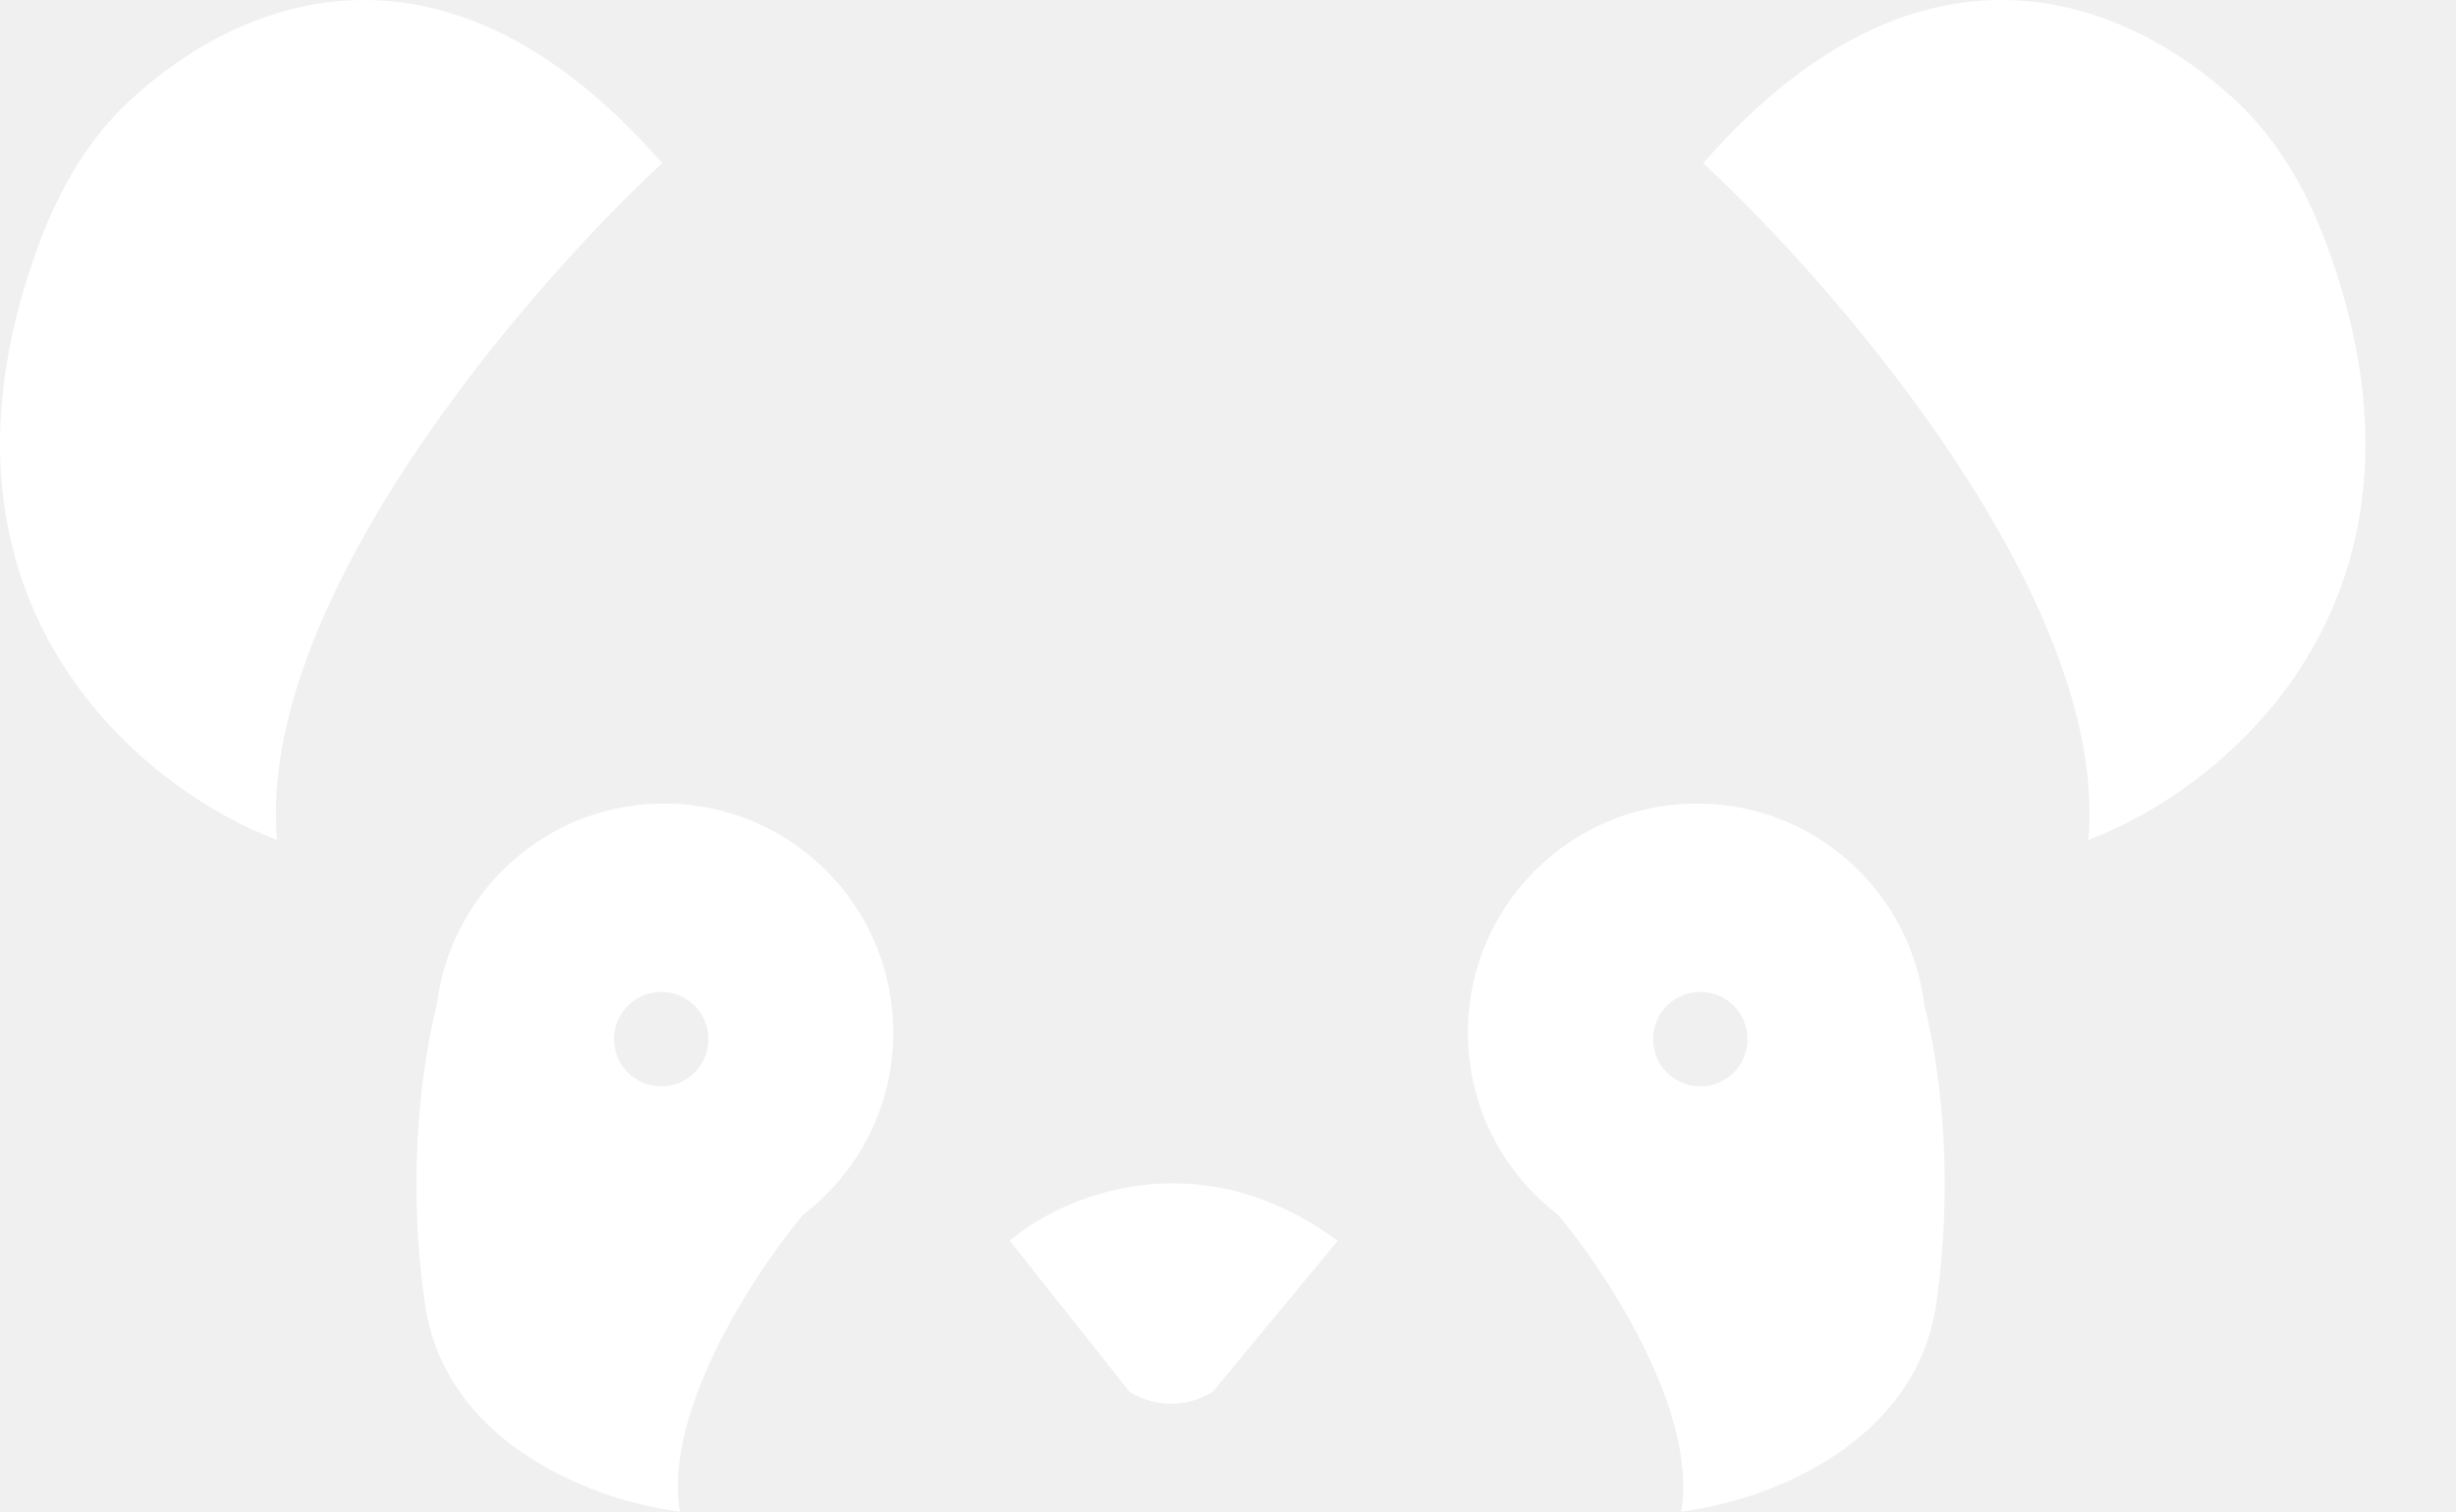
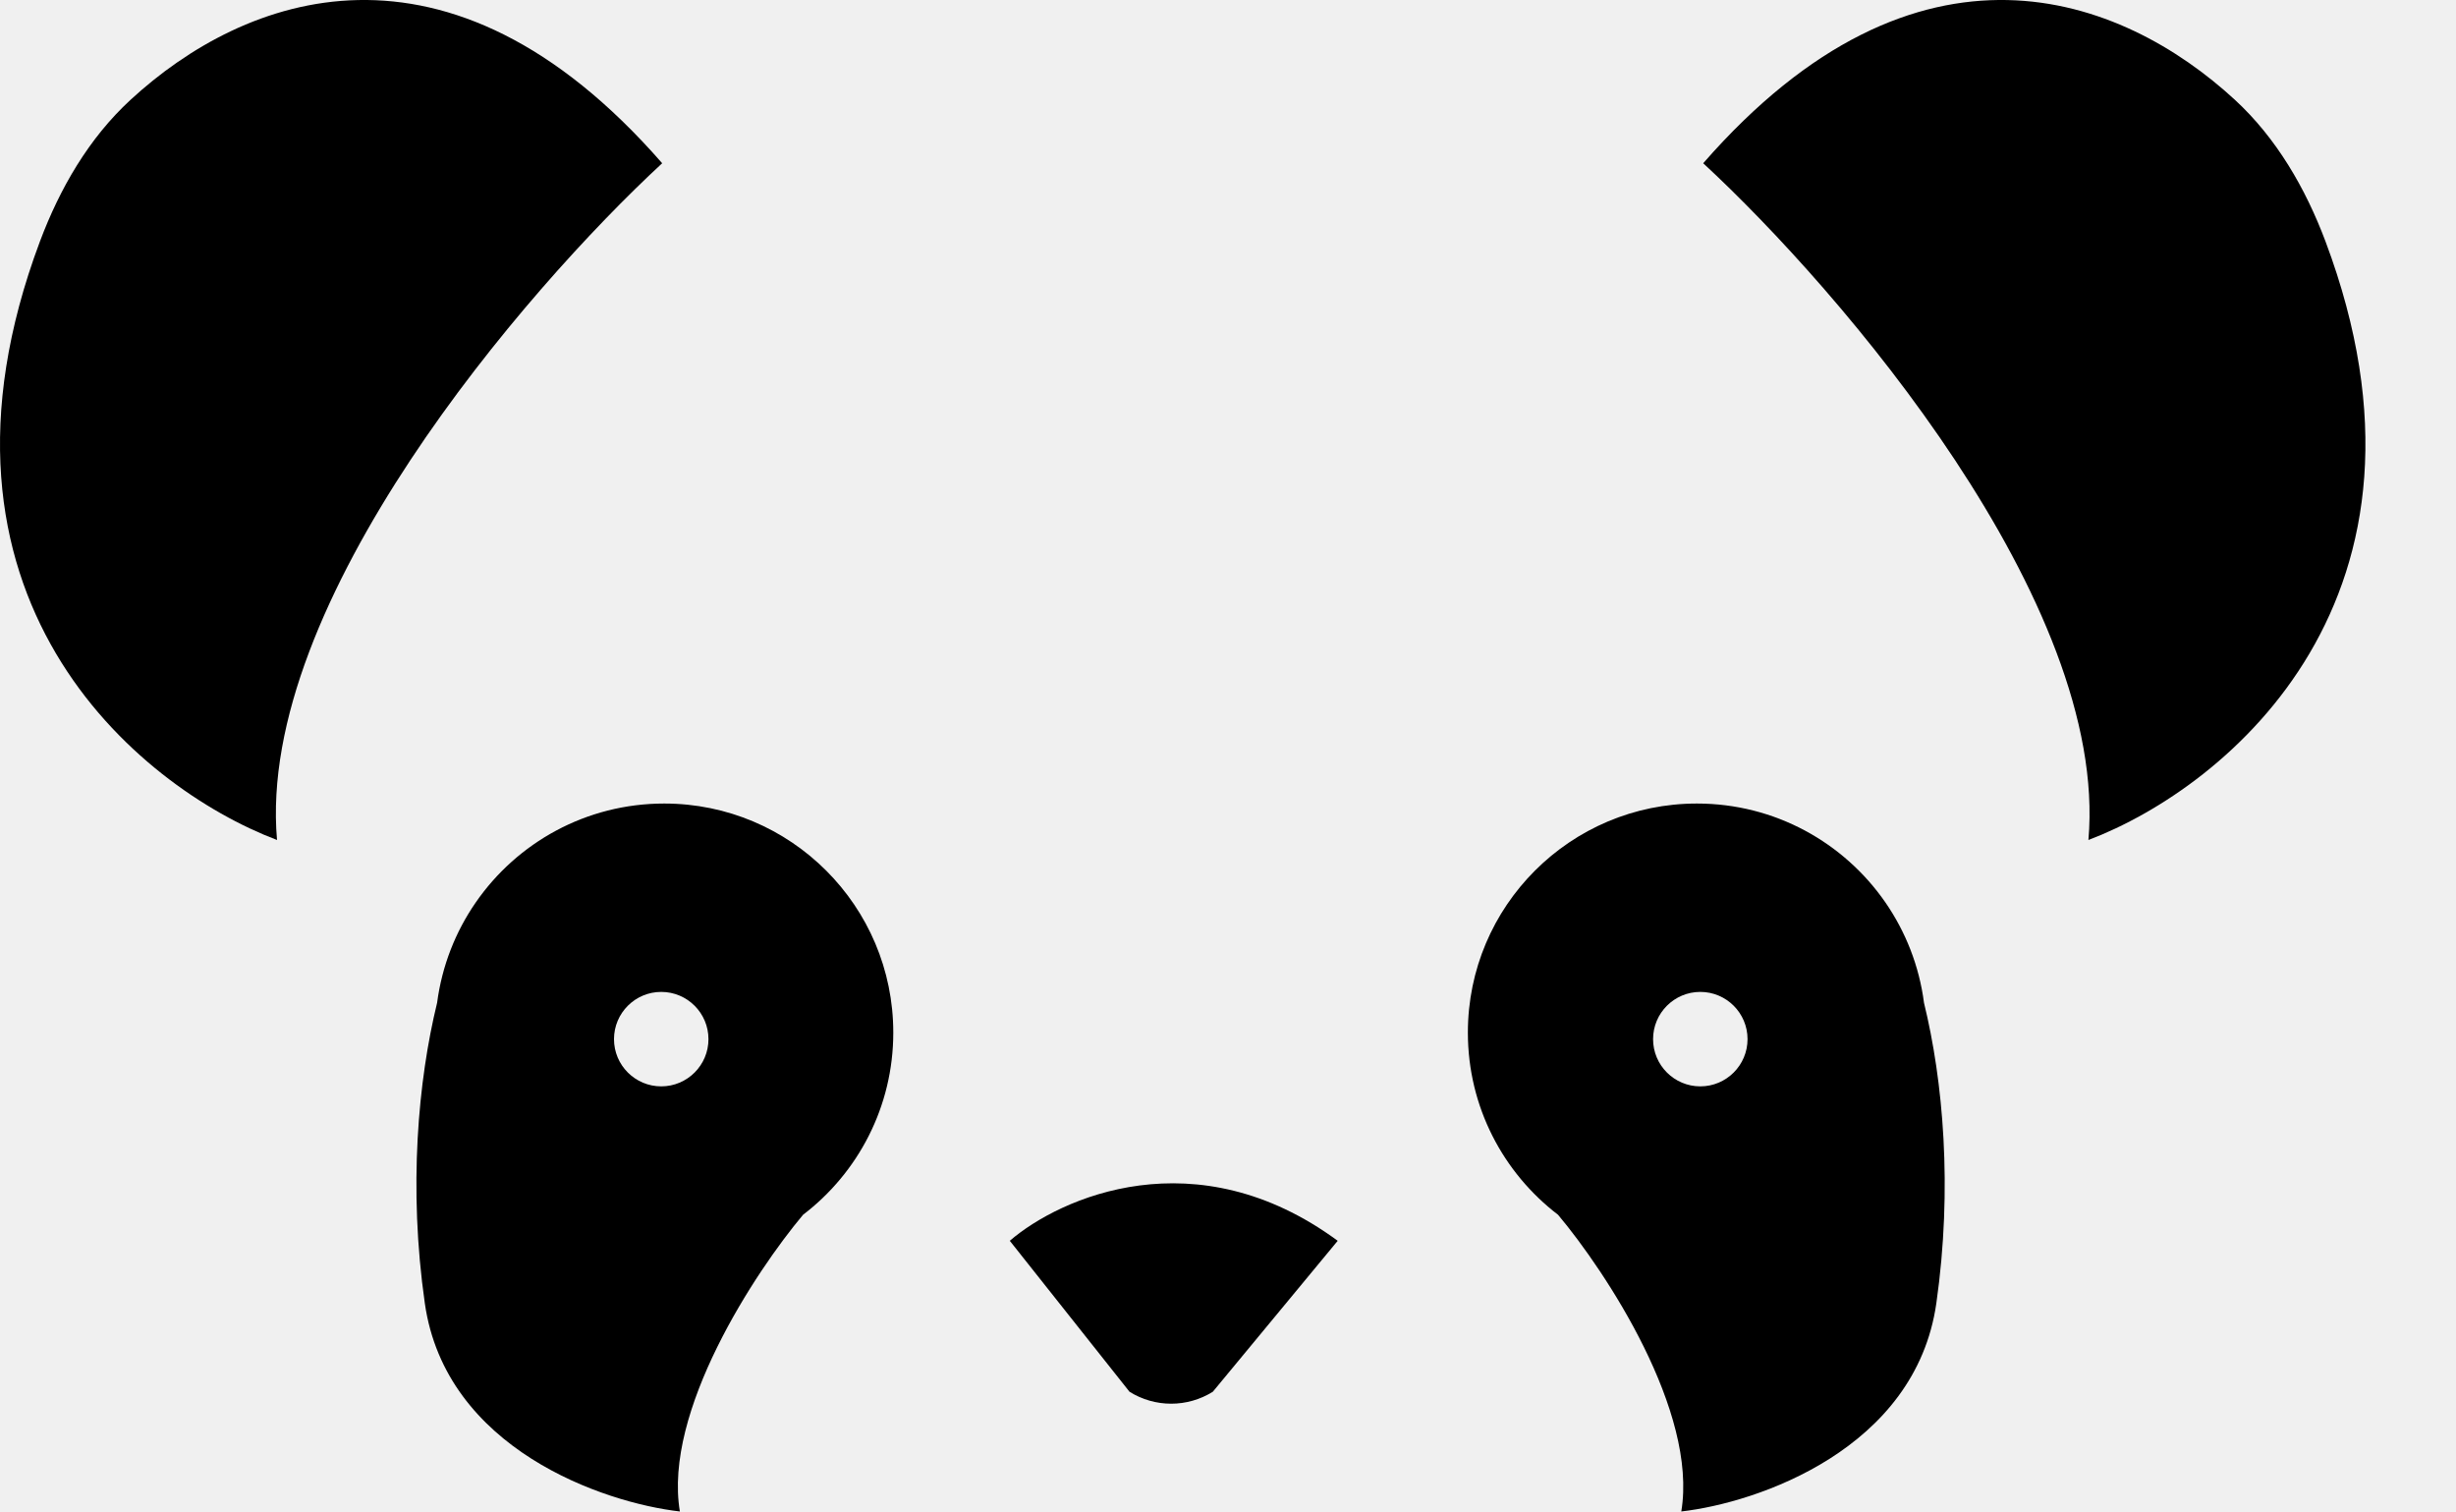
<svg xmlns="http://www.w3.org/2000/svg" width="39" height="24" viewBox="0 0 39 24" fill="none">
-   <path fill-rule="evenodd" clip-rule="evenodd" d="M26.946 12.759C24.937 12.759 23.309 14.387 23.309 16.396C23.309 17.576 23.871 18.624 24.741 19.289C25.504 20.198 26.962 22.413 26.698 24C27.91 23.862 30.417 23.008 30.748 20.694C31.01 18.858 30.854 17.155 30.552 15.923C30.476 15.337 30.26 14.794 29.939 14.329C29.282 13.38 28.187 12.759 26.946 12.759ZM27 17.25C27.414 17.25 27.75 16.914 27.75 16.5C27.75 16.086 27.414 15.75 27 15.75C26.586 15.75 26.25 16.086 26.25 16.5C26.25 16.914 26.586 17.25 27 17.25Z" fill="white" />
-   <path fill-rule="evenodd" clip-rule="evenodd" d="M10.548 12.759C12.556 12.759 14.185 14.387 14.185 16.396C14.185 17.576 13.623 18.624 12.752 19.289C11.99 20.198 10.531 22.413 10.796 24C9.584 23.862 7.076 23.008 6.746 20.694C6.483 18.858 6.64 17.155 6.941 15.923C7.018 15.337 7.233 14.794 7.555 14.329C8.211 13.38 9.307 12.759 10.548 12.759ZM10.5 17.25C10.086 17.25 9.75 16.914 9.75 16.5C9.75 16.086 10.086 15.75 10.5 15.75C10.914 15.75 11.25 16.086 11.25 16.5C11.25 16.914 10.914 17.25 10.5 17.25Z" fill="white" />
-   <path d="M21.242 19.702C18.994 18.049 16.834 19.013 16.035 19.702L17.936 22.099C18.341 22.352 18.854 22.352 19.259 22.099L21.242 19.702Z" fill="white" />
-   <path d="M4.399 13.338C4.068 9.568 8.339 4.604 10.515 2.592C7.101 -1.318 3.87 -0.072 2.074 1.584C1.411 2.194 0.95 2.991 0.634 3.834C-1.473 9.451 2.161 12.489 4.399 13.338Z" fill="white" />
-   <path d="M33.163 13.338C33.493 9.568 29.223 4.604 27.046 2.592C30.461 -1.318 33.691 -0.072 35.488 1.584C36.15 2.194 36.611 2.991 36.928 3.834C39.035 9.451 35.4 12.489 33.163 13.338Z" fill="white" />
+   <path fill-rule="evenodd" clip-rule="evenodd" d="M26.946 12.759C24.937 12.759 23.309 14.387 23.309 16.396C23.309 17.576 23.871 18.624 24.741 19.289C25.504 20.198 26.962 22.413 26.698 24C27.91 23.862 30.417 23.008 30.748 20.694C31.01 18.858 30.854 17.155 30.552 15.923C30.476 15.337 30.26 14.794 29.939 14.329C29.282 13.38 28.187 12.759 26.946 12.759ZM27 17.25C27.414 17.25 27.75 16.914 27.75 16.5C27.75 16.086 27.414 15.75 27 15.75C26.586 15.75 26.25 16.086 26.25 16.5C26.25 16.914 26.586 17.25 27 17.25Z" />
+   <path fill-rule="evenodd" clip-rule="evenodd" d="M10.548 12.759C12.556 12.759 14.185 14.387 14.185 16.396C14.185 17.576 13.623 18.624 12.752 19.289C11.99 20.198 10.531 22.413 10.796 24C9.584 23.862 7.076 23.008 6.746 20.694C6.483 18.858 6.64 17.155 6.941 15.923C7.018 15.337 7.233 14.794 7.555 14.329C8.211 13.38 9.307 12.759 10.548 12.759ZM10.5 17.25C10.086 17.25 9.75 16.914 9.75 16.5C9.75 16.086 10.086 15.75 10.5 15.75C10.914 15.75 11.25 16.086 11.25 16.5C11.25 16.914 10.914 17.25 10.5 17.25Z" />
+   <path d="M21.242 19.702C18.994 18.049 16.834 19.013 16.035 19.702L17.936 22.099C18.341 22.352 18.854 22.352 19.259 22.099L21.242 19.702Z" />
+   <path d="M4.399 13.338C4.068 9.568 8.339 4.604 10.515 2.592C7.101 -1.318 3.87 -0.072 2.074 1.584C1.411 2.194 0.95 2.991 0.634 3.834C-1.473 9.451 2.161 12.489 4.399 13.338Z" />
+   <path d="M33.163 13.338C33.493 9.568 29.223 4.604 27.046 2.592C30.461 -1.318 33.691 -0.072 35.488 1.584C36.15 2.194 36.611 2.991 36.928 3.834C39.035 9.451 35.4 12.489 33.163 13.338Z" />
+   <style>
+         path { fill: #000; }
+         @media (prefers-color-scheme: dark) {
+         path { fill: #FFF; }
+         }
+     </style>
</svg>
